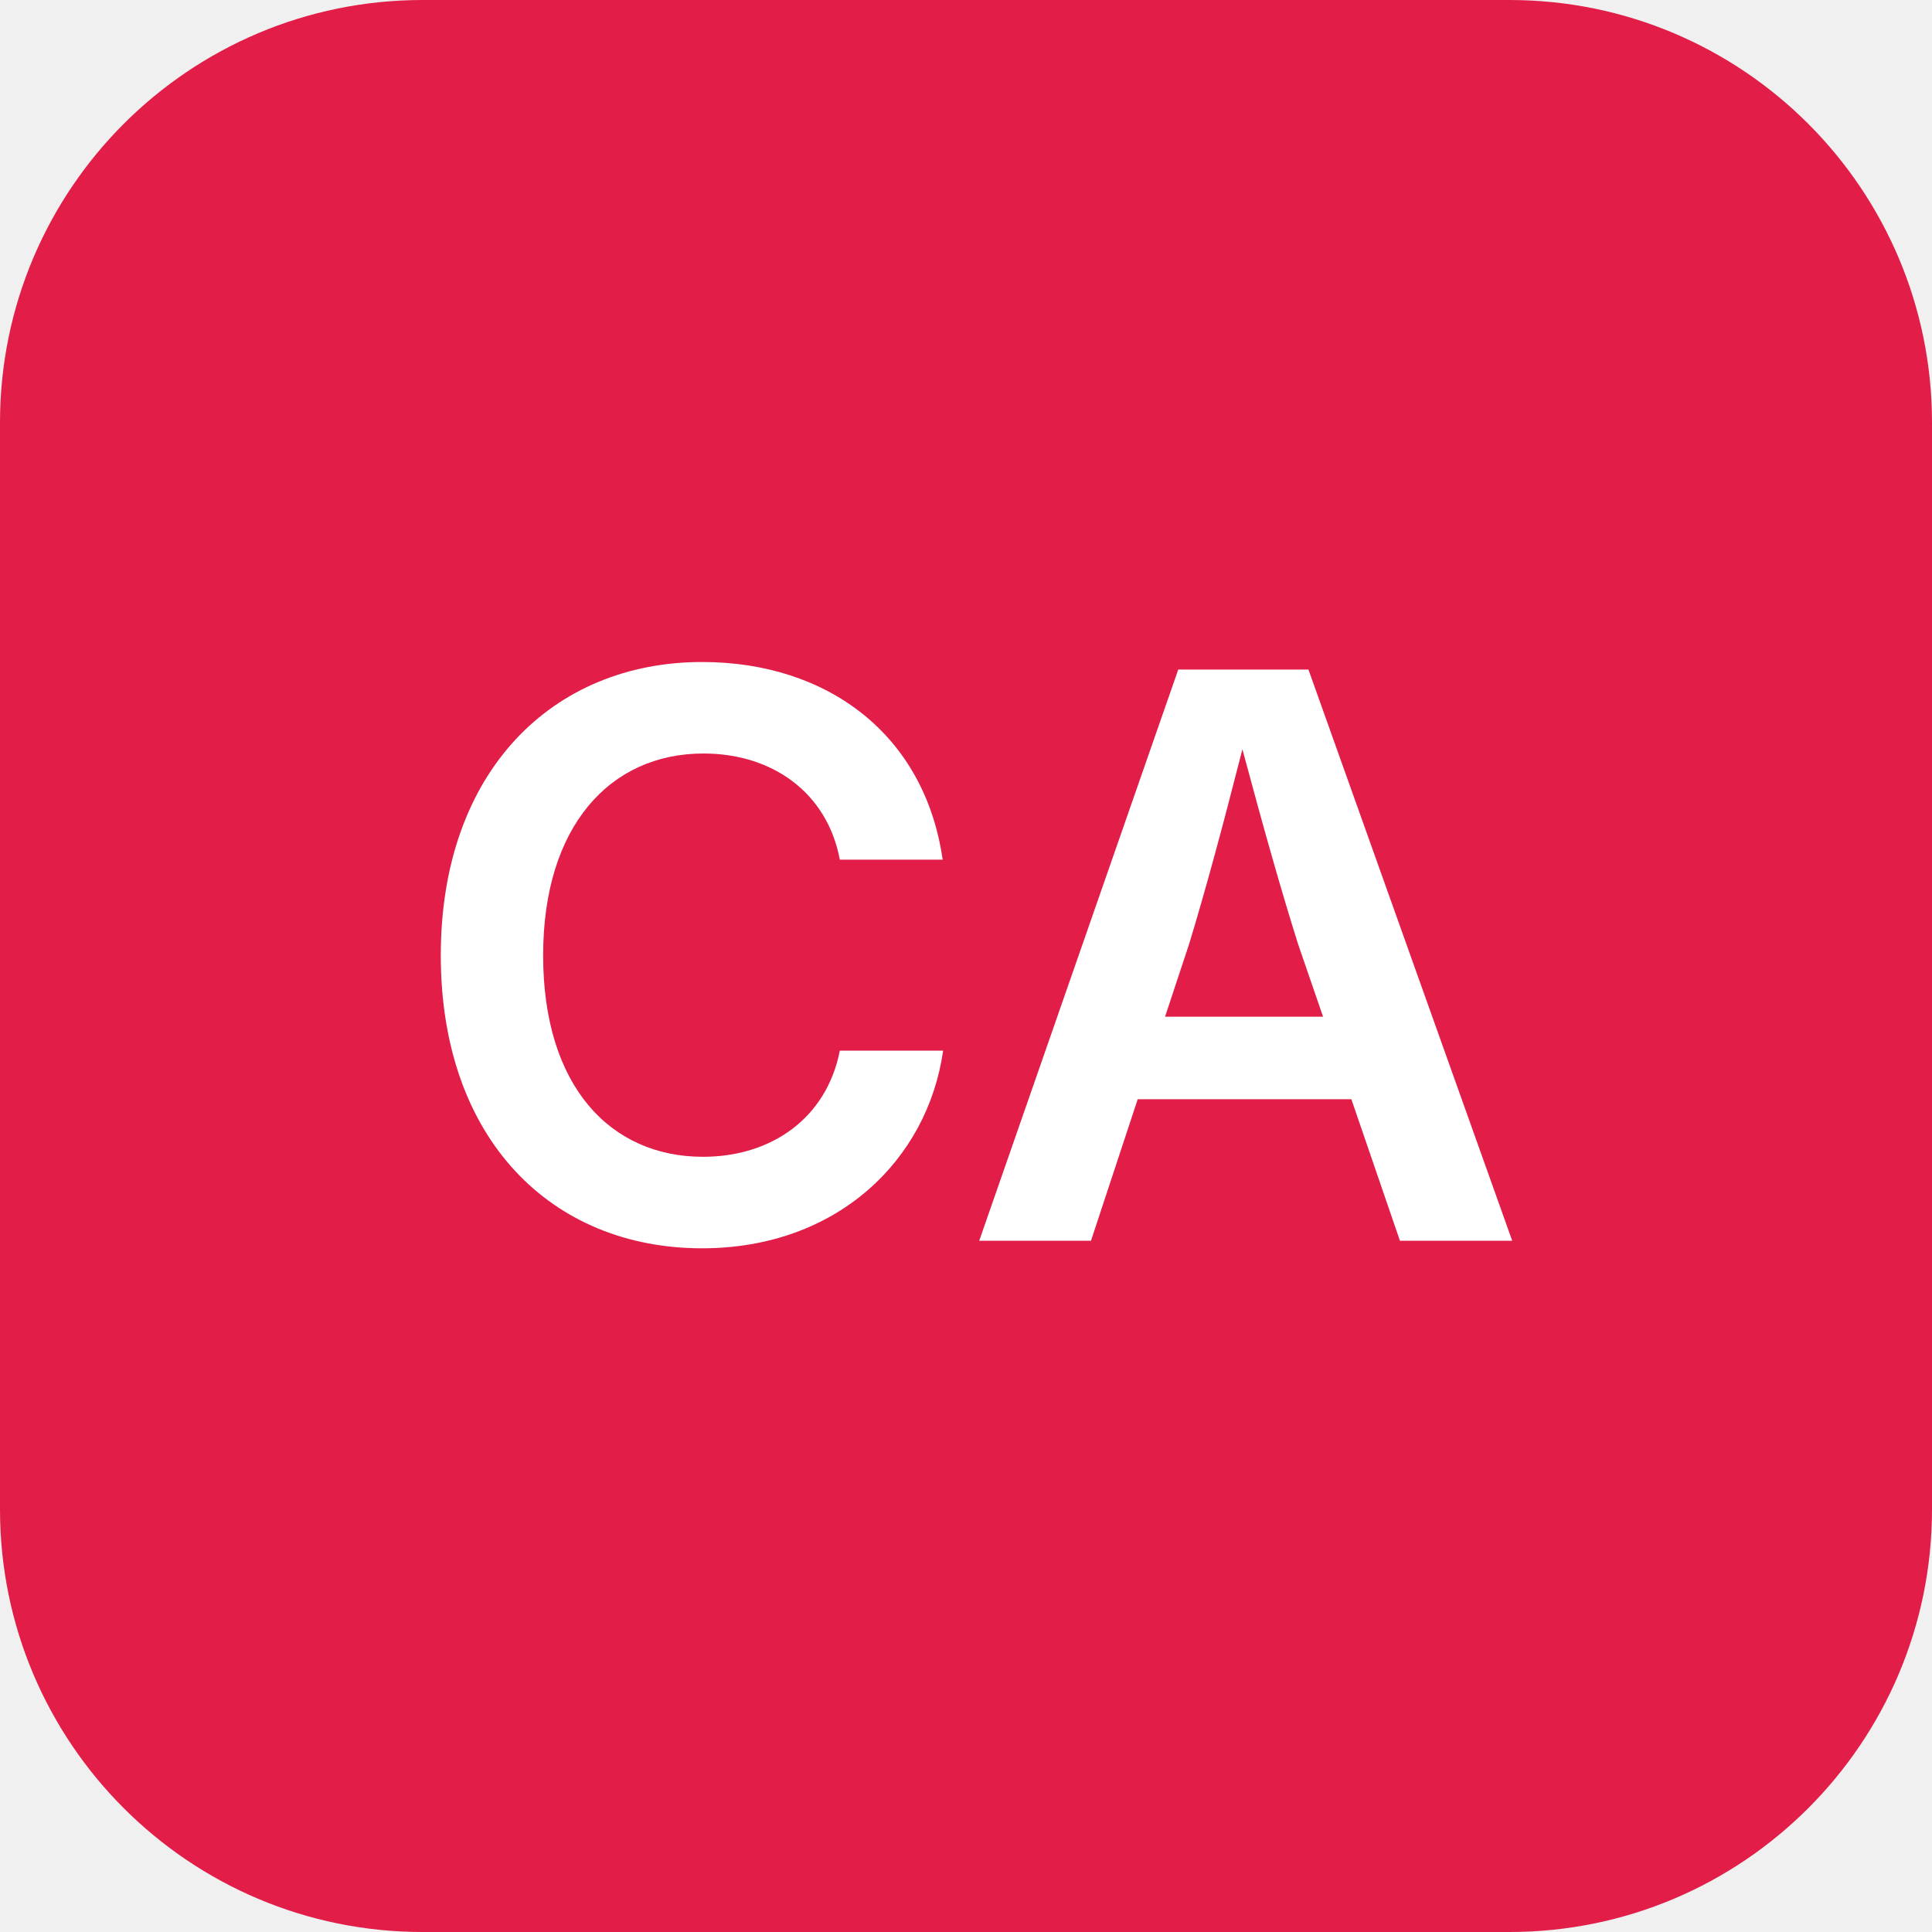
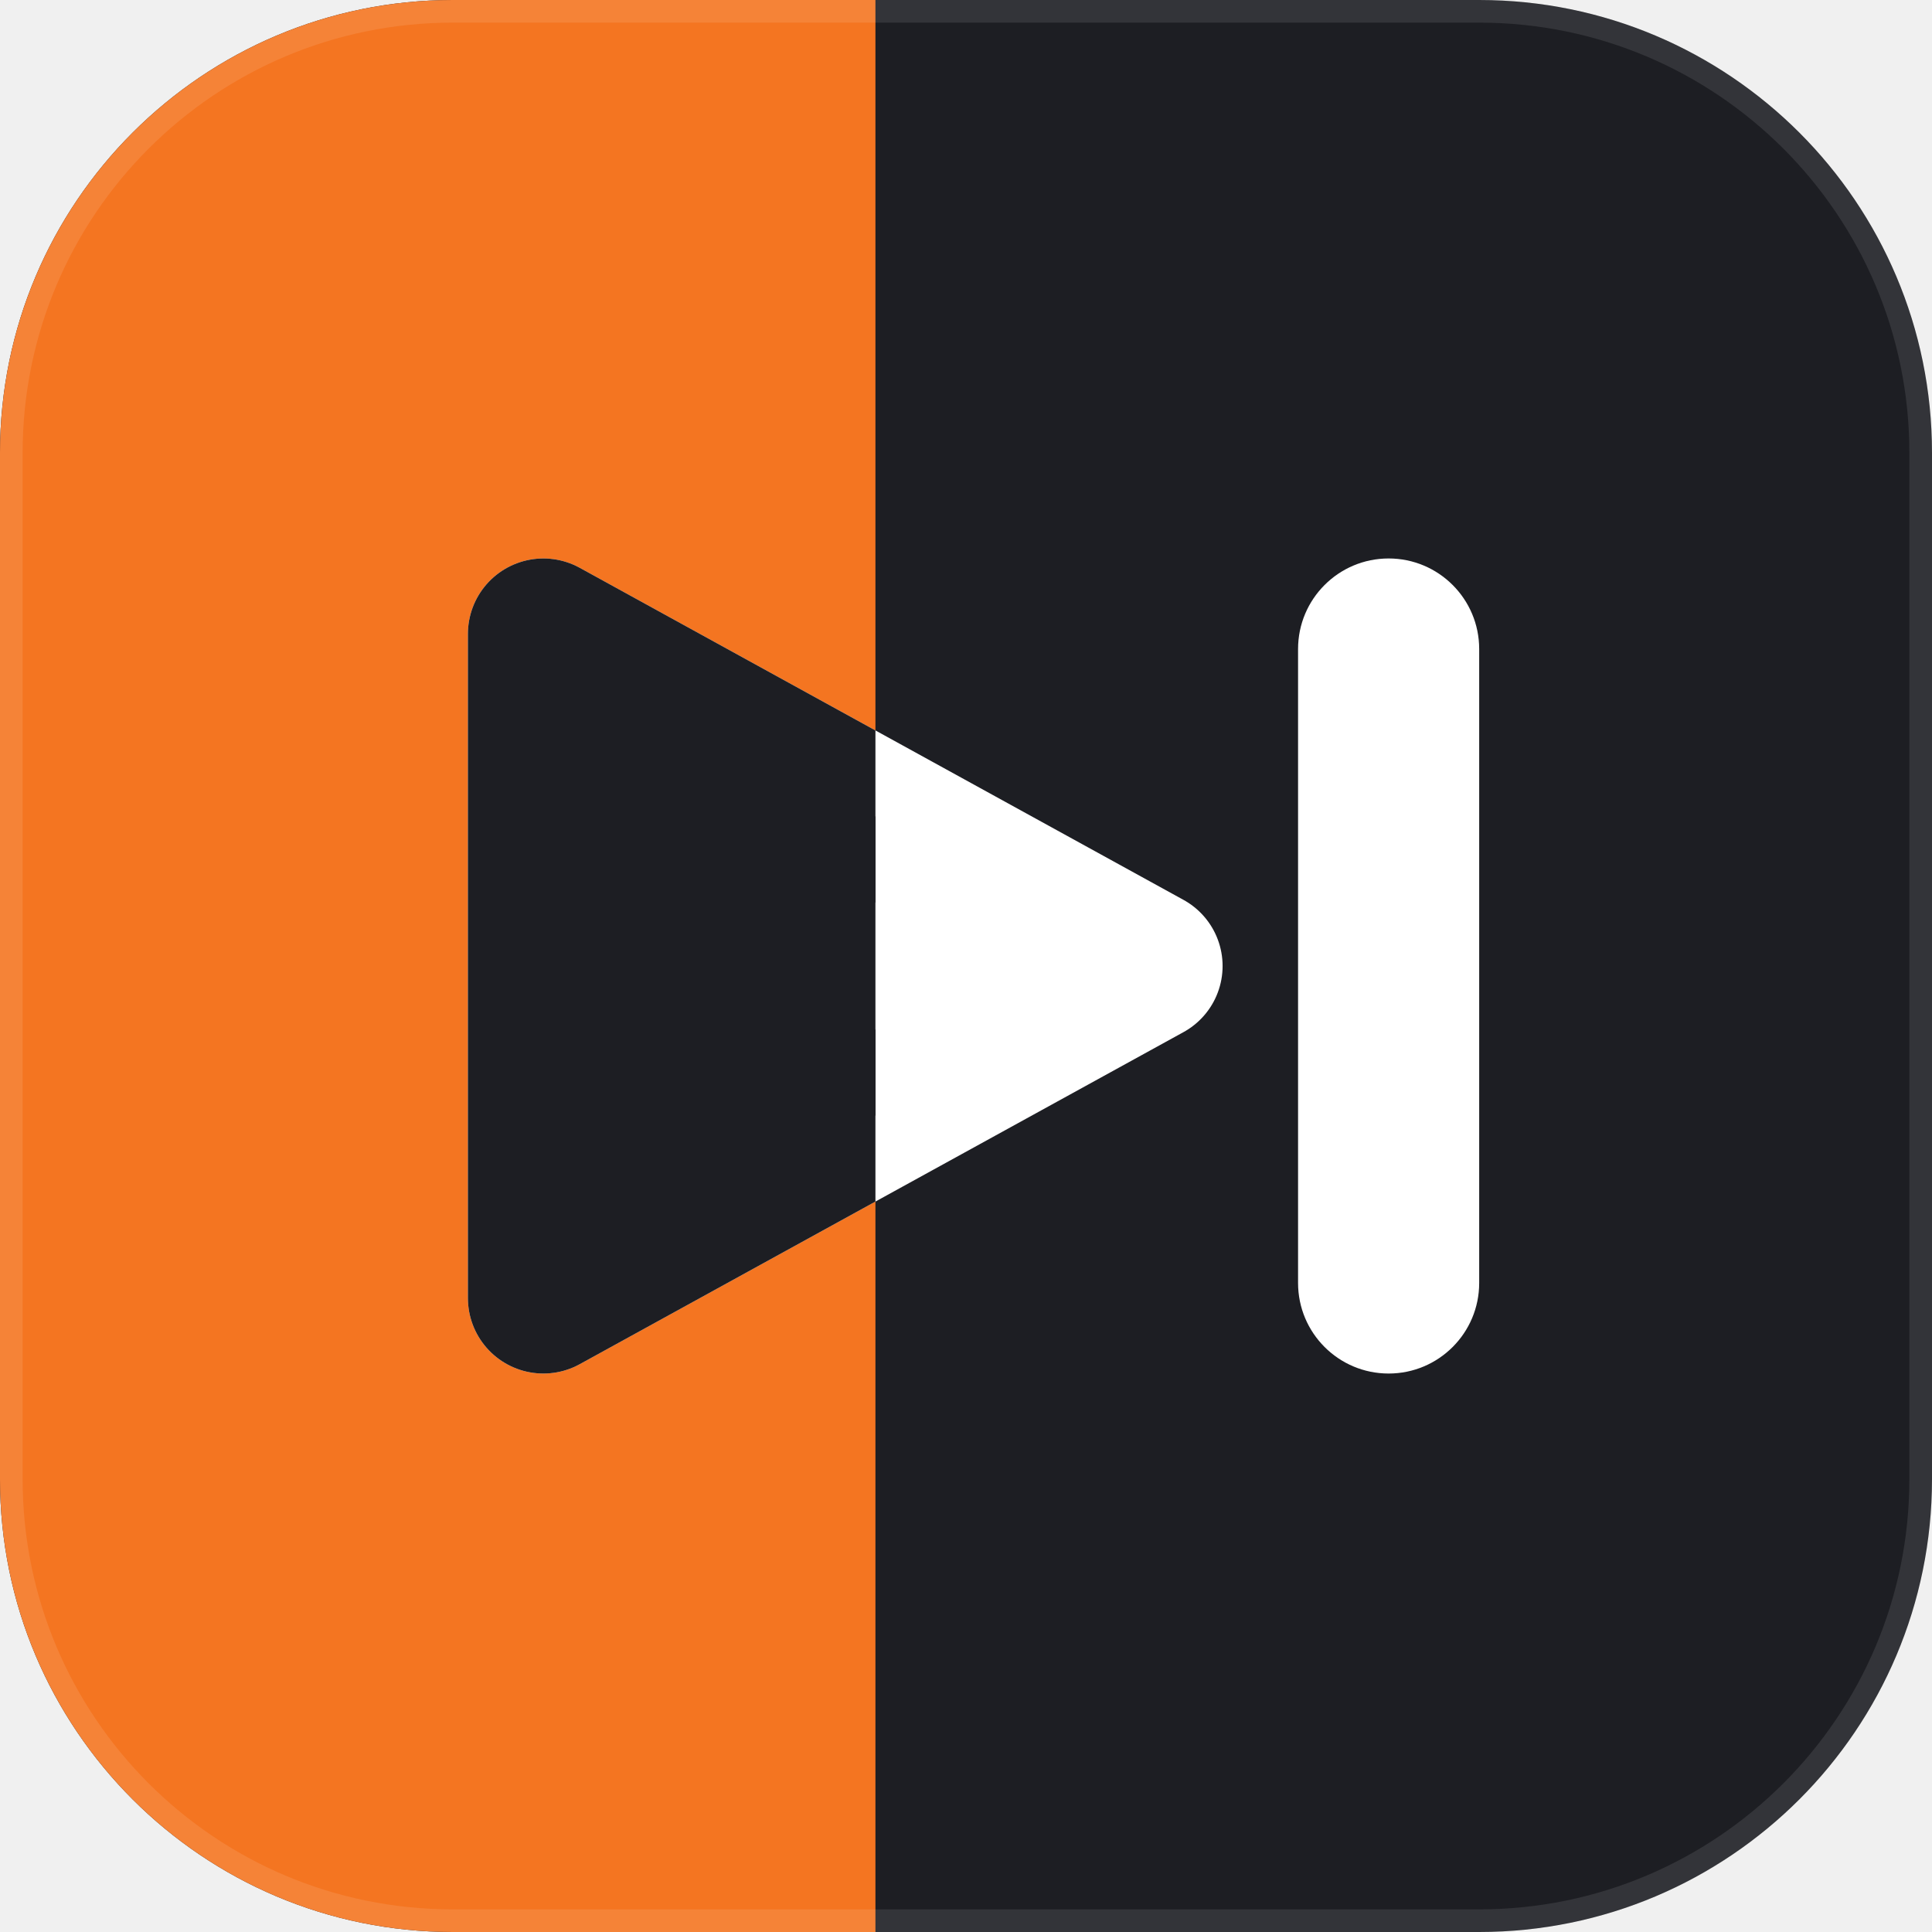
- <svg xmlns="http://www.w3.org/2000/svg" viewBox="0 0 64 64">
-   <rect width="64" height="64" rx="14" fill="#e11d48" />
-   <text x="32" y="32" dy="0.35em" text-anchor="middle" font-family="ui-sans-serif, system-ui, -apple-system, sans-serif" font-size="26" font-weight="600" fill="#ffffff">CA</text>
+ <svg xmlns="http://www.w3.org/2000/svg" viewBox="0 0 128 128" width="128" height="128">
+   <defs>
+     <clipPath id="m-tile">
+       <rect width="128" height="128" rx="30" />
+     </clipPath>
+     <clipPath id="m-fill">
+       <rect width="58" height="128" />
+     </clipPath>
+   </defs>
+   <g clip-path="url(#m-tile)">
+     <rect width="128" height="128" fill="#1d1e23" />
+     <rect width="58" height="128" fill="#f47521" />
+   </g>
+   <rect x="0.75" y="0.75" width="126.5" height="126.5" rx="29.25" fill="none" stroke="#fff" stroke-opacity="0.1" stroke-width="1.5" />
+   <path d="M36 42 76 64 36 86Z" fill="#fff" stroke="#fff" stroke-width="10" stroke-linejoin="round" />
+   <rect x="86" y="37" width="12" height="54" rx="6" fill="#fff" />
+   <g clip-path="url(#m-fill)">
+     <path d="M36 42 76 64 36 86Z" fill="#1d1e23" stroke="#1d1e23" stroke-width="10" stroke-linejoin="round" />
+     <rect x="86" y="37" width="12" height="54" rx="6" fill="#1d1e23" />
+   </g>
</svg>
